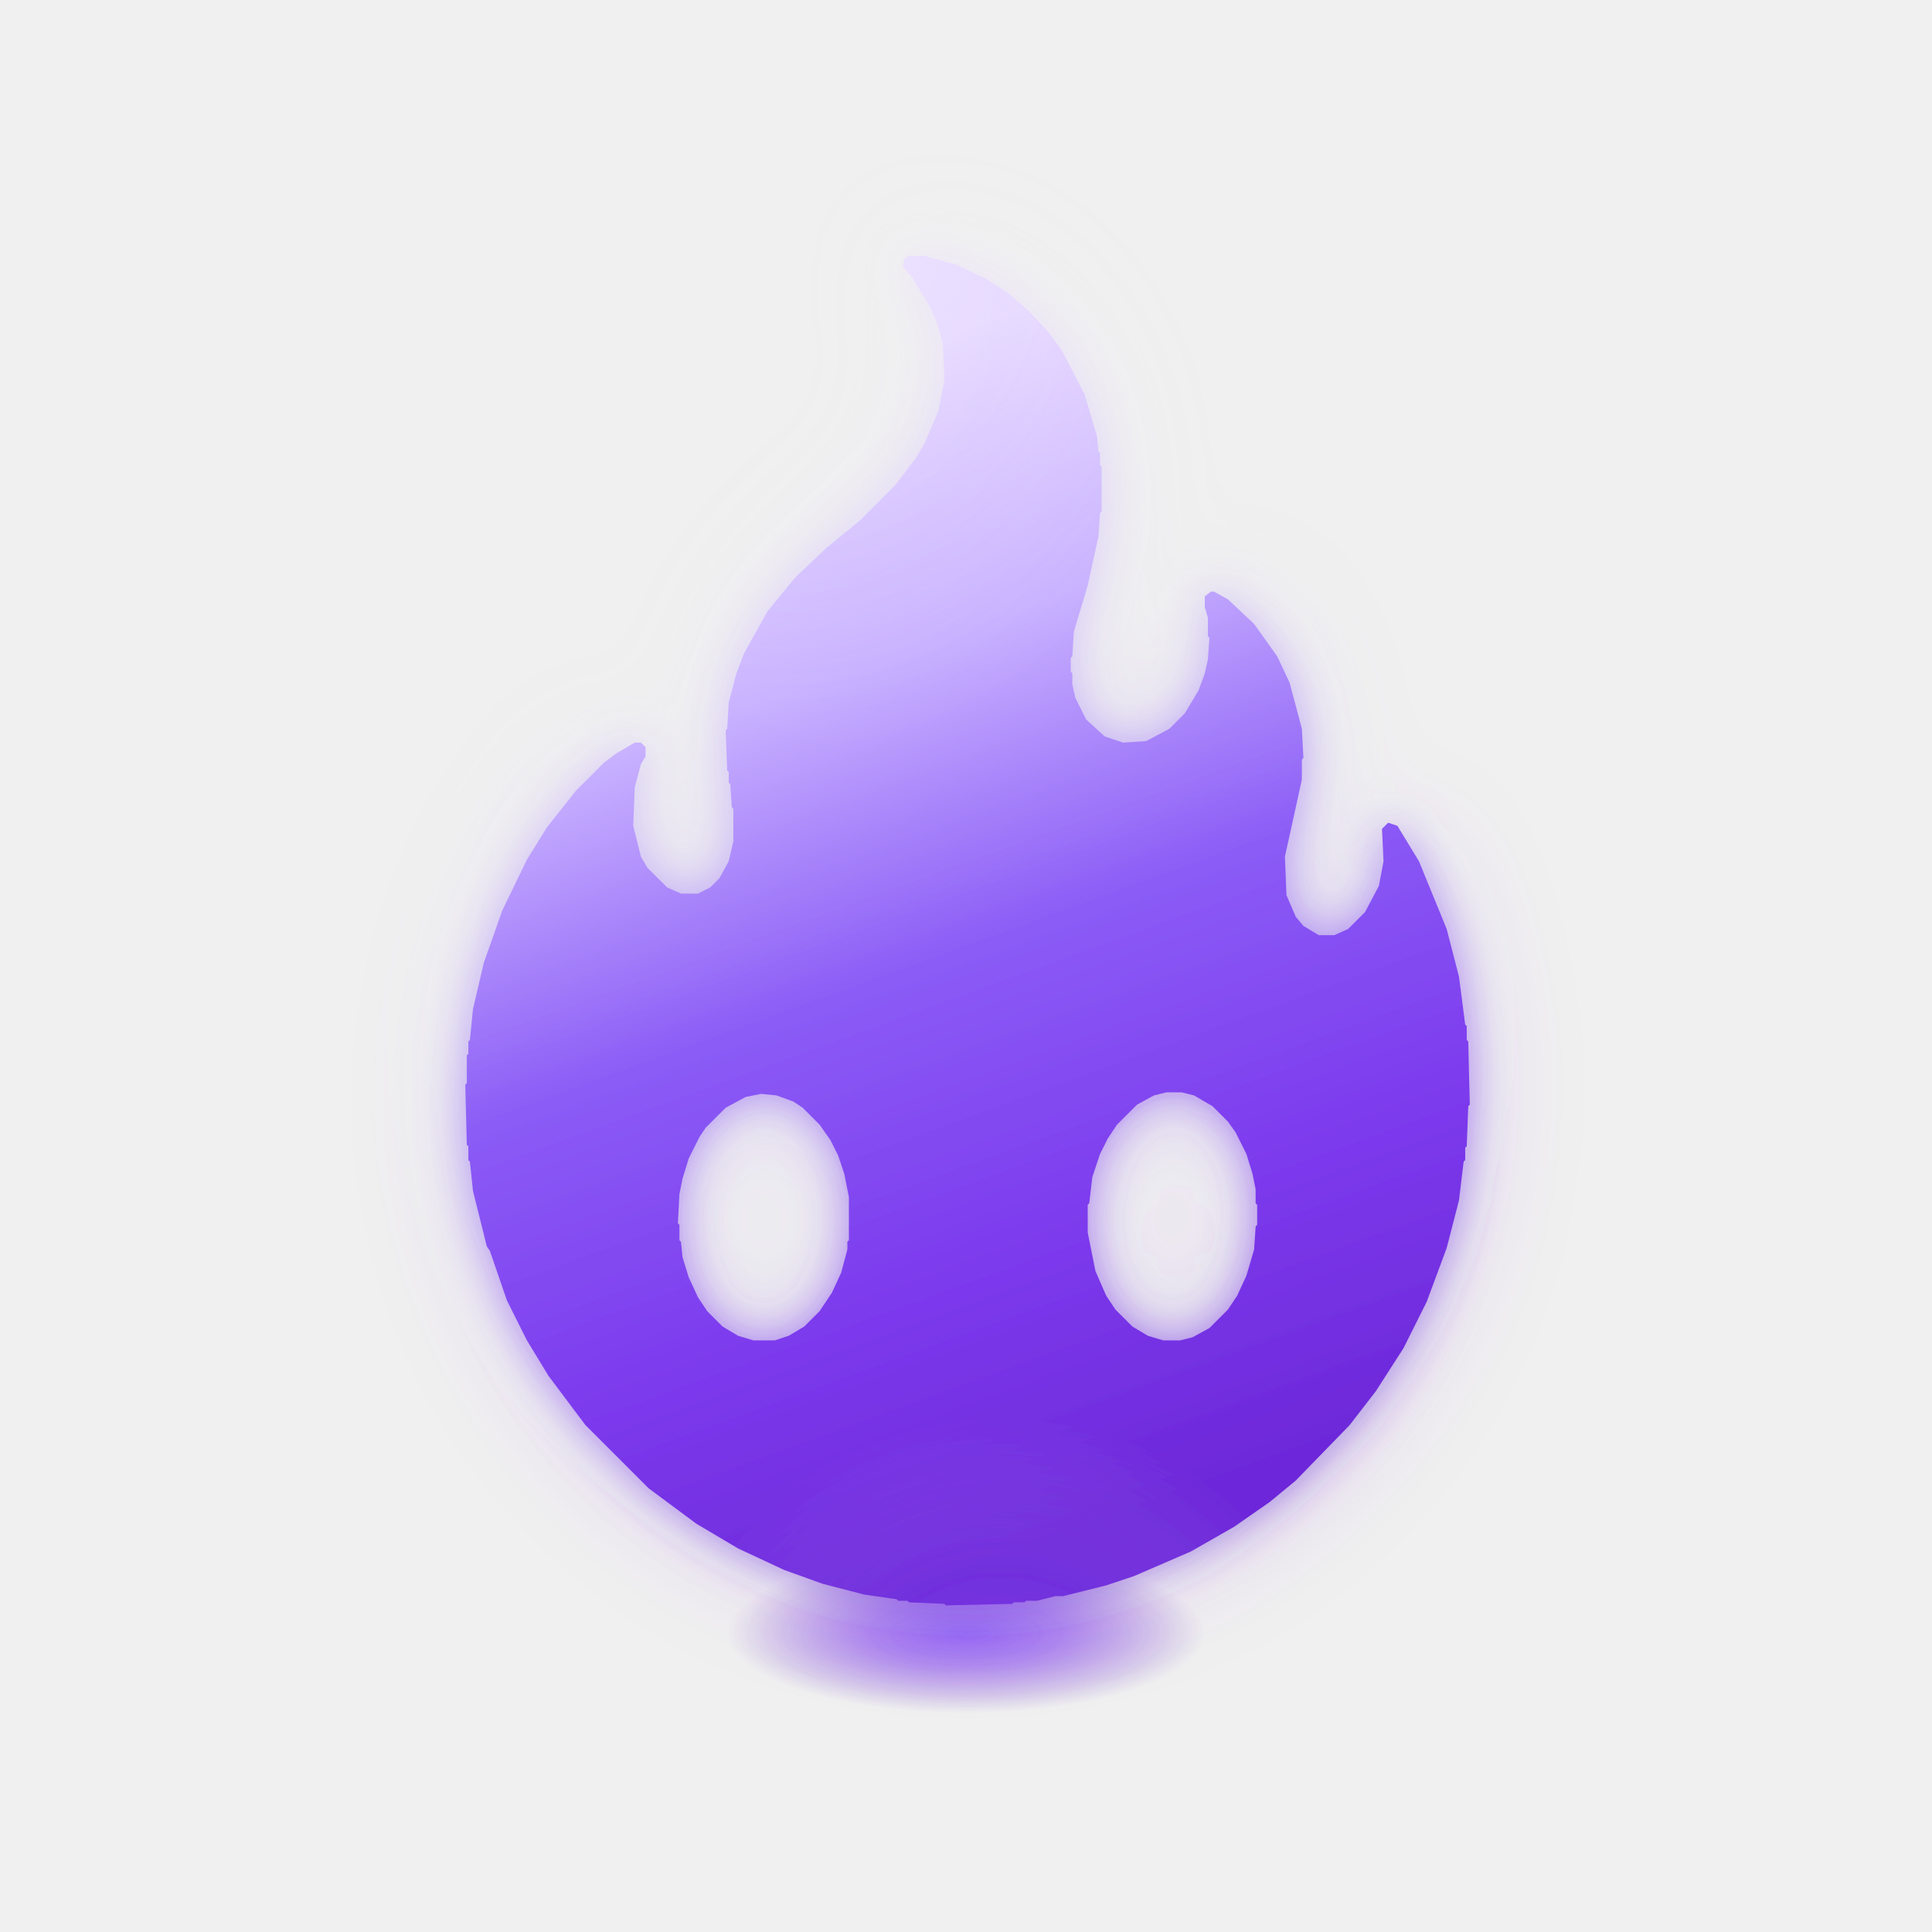
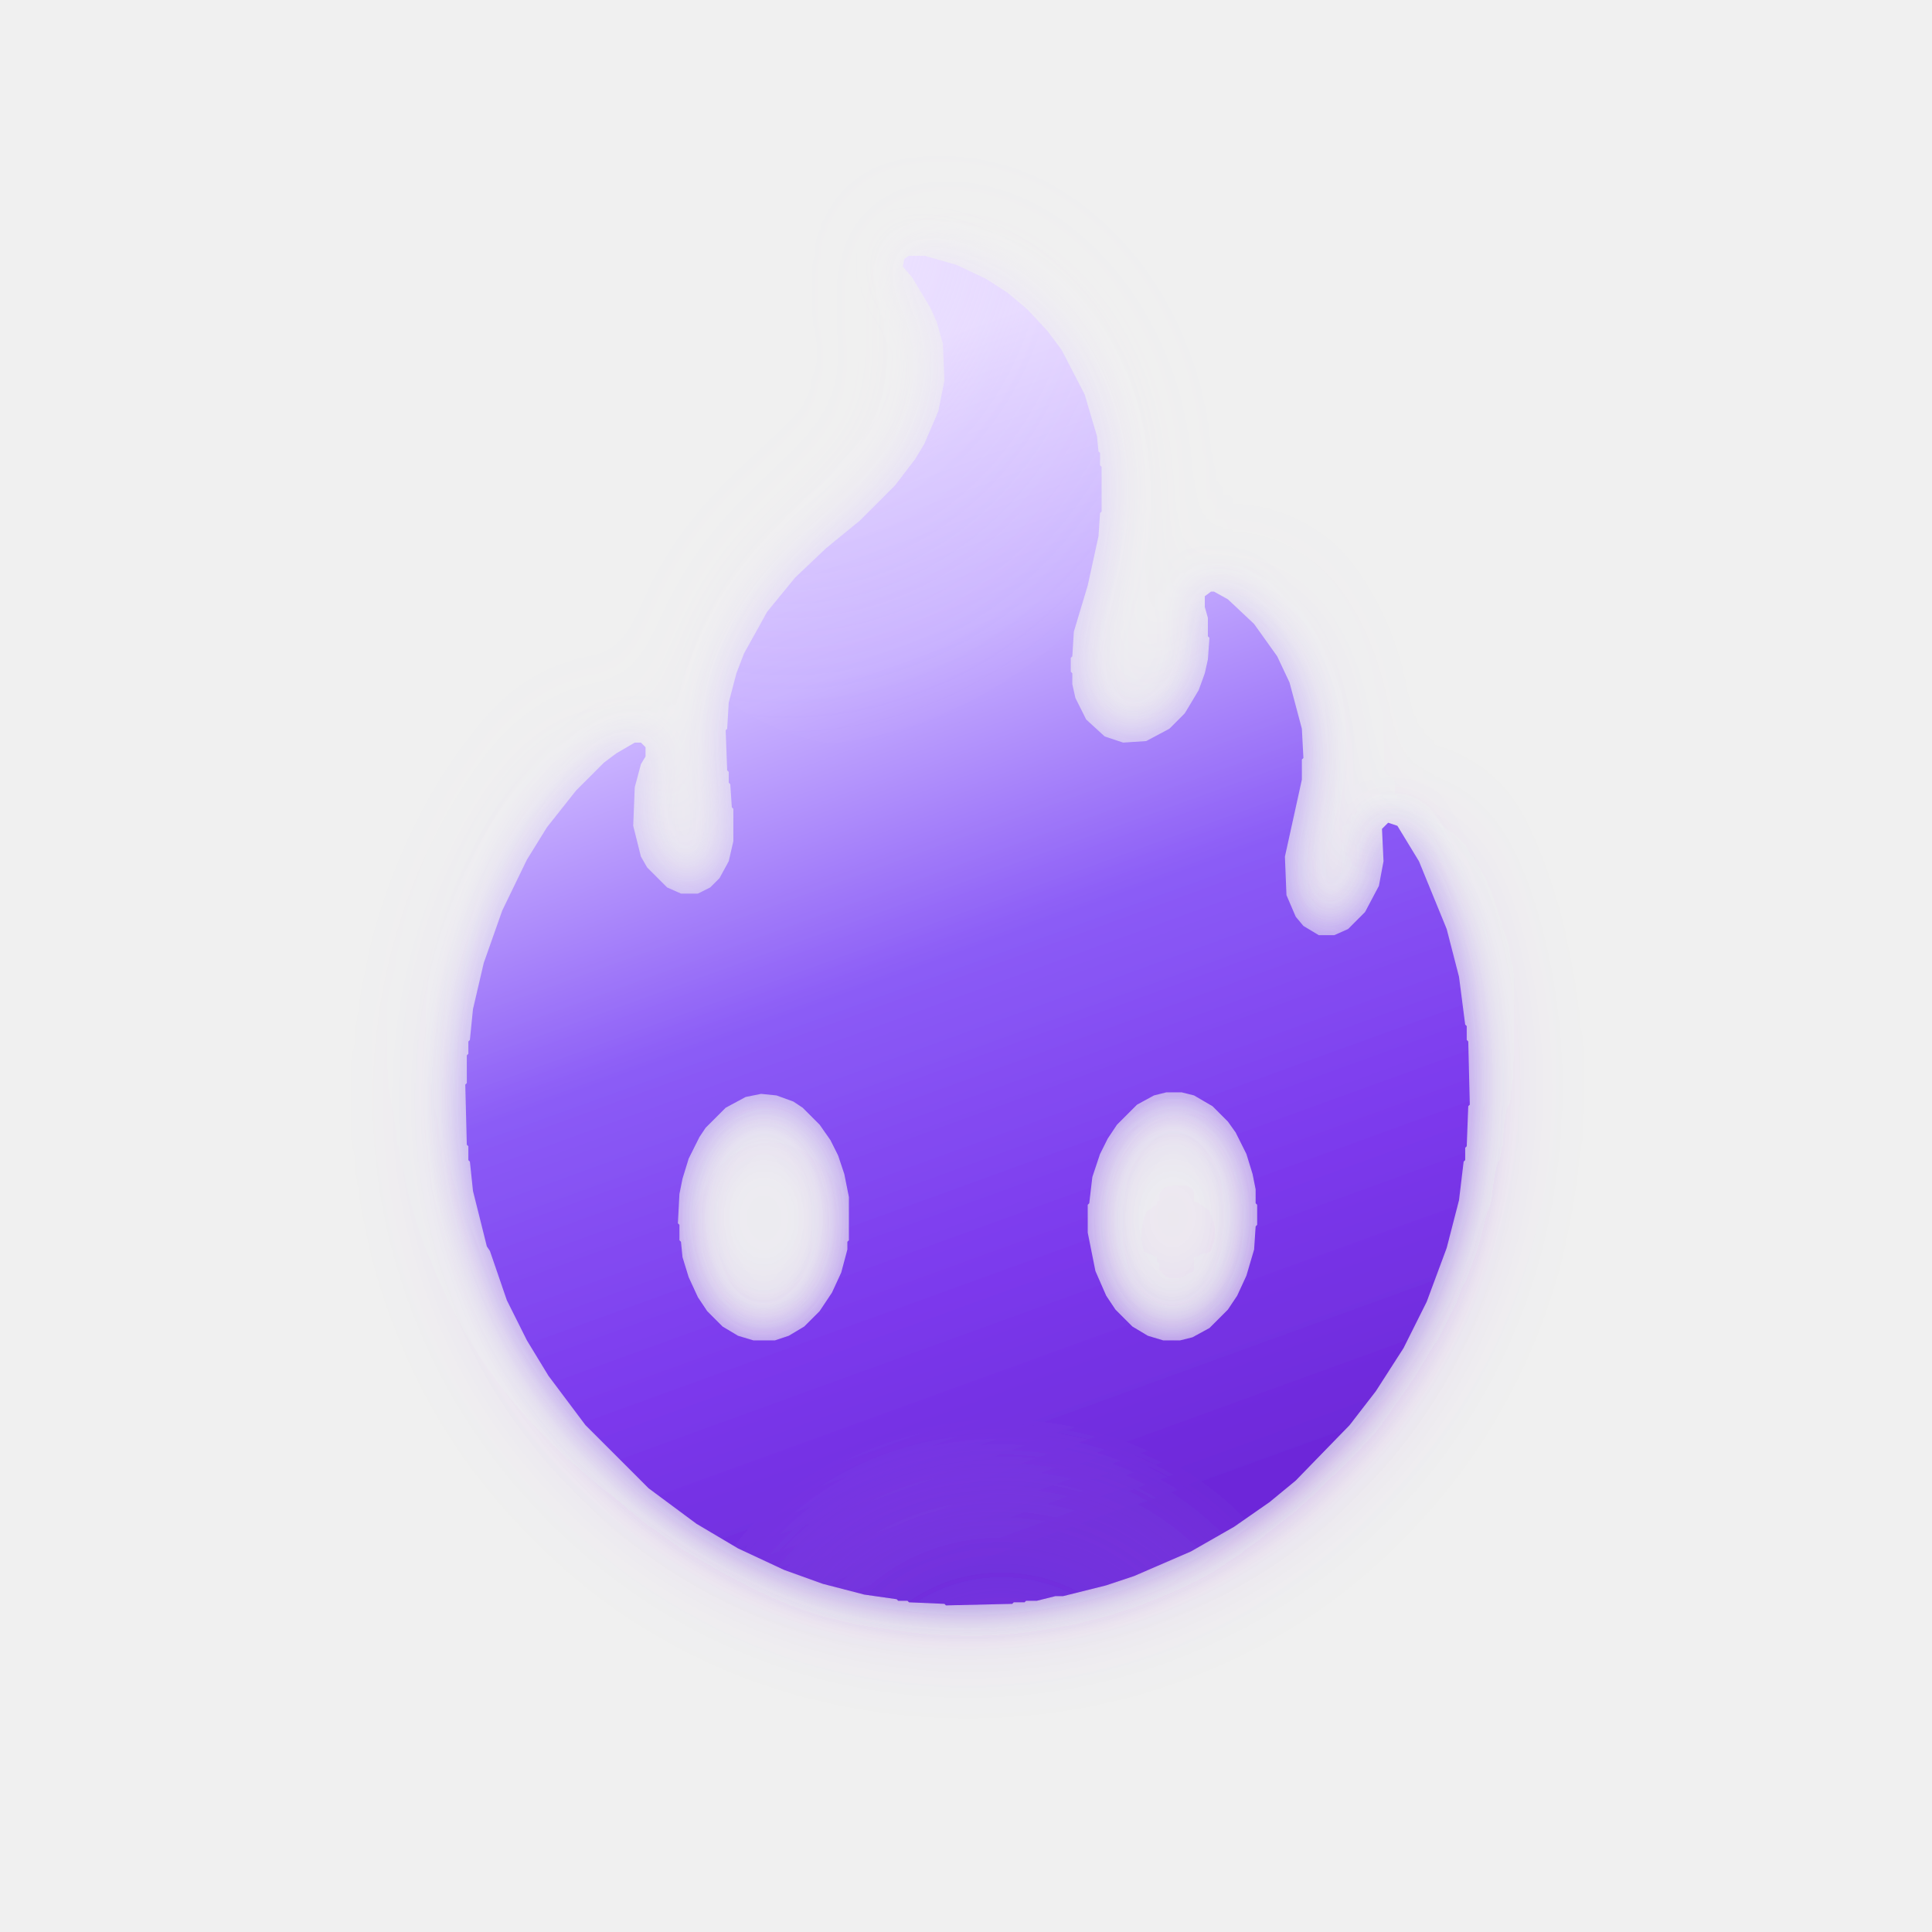
<svg xmlns="http://www.w3.org/2000/svg" width="1254" height="1254" viewBox="0 0 1254 1254" role="img" aria-labelledby="title desc">
  <defs>
    <linearGradient id="flameGradient" x1="0.38" y1="0.08" x2="0.62" y2="0.95">
      <stop offset="0%" stop-color="#E9DDFF" />
      <stop offset="24%" stop-color="#C9B2FF" />
      <stop offset="50%" stop-color="#8B5CF6" />
      <stop offset="76%" stop-color="#7C3AED" />
      <stop offset="100%" stop-color="#6D28D9" />
    </linearGradient>
    <radialGradient id="innerGlowTop" cx="0.35" cy="0.18" r="0.85">
      <stop offset="0%" stop-color="#FFFFFF" stop-opacity="0.34" />
      <stop offset="25%" stop-color="#F5F0FF" stop-opacity="0.20" />
      <stop offset="54%" stop-color="#D9C8FF" stop-opacity="0.07" />
      <stop offset="100%" stop-color="#FFFFFF" stop-opacity="0" />
    </radialGradient>
    <radialGradient id="innerGlowBottom" cx="0.53" cy="0.92" r="0.42">
      <stop offset="0%" stop-color="#B691FF" stop-opacity="0.28" />
      <stop offset="45%" stop-color="#8B5CF6" stop-opacity="0.14" />
      <stop offset="100%" stop-color="#FFFFFF" stop-opacity="0" />
    </radialGradient>
-     <radialGradient id="baseGlow" cx="50%" cy="50%" r="50%">
-       <stop offset="0%" stop-color="#8B5CF6" stop-opacity="0.96" />
-       <stop offset="42%" stop-color="#7C3AED" stop-opacity="0.60" />
-       <stop offset="75%" stop-color="#6D28D9" stop-opacity="0.26" />
-       <stop offset="100%" stop-color="#5B21B6" stop-opacity="0" />
-     </radialGradient>
    <filter id="outerGlow" x="-30%" y="-30%" width="160%" height="180%">
      <feGaussianBlur in="SourceGraphic" stdDeviation="14" result="blur1" />
      <feColorMatrix in="blur1" type="matrix" values="1 0 0 0 0                 0 1 0 0 0                 0 0 1 0 0                 0 0 0 0.55 0" result="glow1" />
      <feGaussianBlur in="SourceGraphic" stdDeviation="36" result="blur2" />
      <feColorMatrix in="blur2" type="matrix" values="1 0 0 0 0                 0 1 0 0 0                 0 0 1 0 0                 0 0 0 0.18 0" result="glow2" />
      <feMerge>
        <feMergeNode in="glow2" />
        <feMergeNode in="glow1" />
        <feMergeNode in="SourceGraphic" />
      </feMerge>
    </filter>
    <mask id="flameMask">
      <path fill-rule="evenodd" fill="white" d="M590 166L587 168L586 173L592 180L604 200L608 209L612 223L613 247L609 267L600 288L594 298L581 315L558 338L536 356L516 375L498 397L483 424L478 437L473 456L472 473L471 474L472 500L473 501L473 508L474 509L475 524L476 525L476 546L473 559L467 570L461 576L453 580L442 580L433 576L420 563L416 556L411 536L412 511L416 496L419 491L419 485L416 482L412 482L400 489L392 495L374 513L355 537L342 558L326 591L314 625L307 655L305 675L304 676L304 684L303 685L303 703L302 704L303 743L304 744L304 753L305 754L307 773L316 809L318 812L329 844L342 870L356 893L380 925L421 966L452 989L479 1005L509 1019L534 1028L561 1035L582 1038L583 1039L589 1039L590 1040L613 1041L614 1042L657 1041L658 1040L665 1040L666 1039L673 1039L685 1036L690 1036L718 1029L736 1023L773 1007L801 991L824 975L841 961L876 925L893 903L911 875L926 845L939 810L947 779L950 754L951 753L951 745L952 744L953 718L954 717L953 676L952 675L952 666L951 665L947 634L939 603L921 559L907 536L901 534L897 538L898 559L895 575L886 592L875 603L866 607L856 607L846 601L841 595L835 581L834 556L845 506L845 493L846 492L845 473L837 443L829 426L814 405L797 389L788 384L786 384L782 387L782 394L784 401L784 413L785 414L784 428L782 437L778 448L769 463L759 473L744 481L729 482L717 478L705 467L698 453L696 444L696 437L695 436L695 427L696 426L697 410L706 380L713 348L714 333L715 332L715 303L714 302L714 294L713 293L712 283L704 256L689 227L680 215L667 201L654 190L640 181L621 172L600 166ZM494 710L504 711L515 715L521 719L532 730L539 740L544 750L548 762L551 777L551 805L550 806L550 811L546 826L540 839L532 851L522 861L512 867L503 870L489 870L479 867L469 861L459 851L453 842L447 829L443 816L442 806L441 805L441 795L440 794L441 775L443 765L447 752L454 738L458 732L471 719L484 712ZM757 709L767 709L775 711L787 718L797 728L802 735L809 749L813 762L815 772L815 781L816 782L816 795L815 796L814 811L809 828L803 841L797 850L785 862L774 868L766 870L755 870L745 867L735 861L724 850L718 841L711 825L706 800L706 782L707 781L709 764L714 749L719 739L725 730L738 717L749 711Z" />
    </mask>
  </defs>
-   <ellipse cx="627" cy="1060" rx="155" ry="52" fill="url(#baseGlow)" opacity="0.9" />
  <g filter="url(#outerGlow)">
    <path fill-rule="evenodd" fill="url(#flameGradient)" d="M590 166L587 168L586 173L592 180L604 200L608 209L612 223L613 247L609 267L600 288L594 298L581 315L558 338L536 356L516 375L498 397L483 424L478 437L473 456L472 473L471 474L472 500L473 501L473 508L474 509L475 524L476 525L476 546L473 559L467 570L461 576L453 580L442 580L433 576L420 563L416 556L411 536L412 511L416 496L419 491L419 485L416 482L412 482L400 489L392 495L374 513L355 537L342 558L326 591L314 625L307 655L305 675L304 676L304 684L303 685L303 703L302 704L303 743L304 744L304 753L305 754L307 773L316 809L318 812L329 844L342 870L356 893L380 925L421 966L452 989L479 1005L509 1019L534 1028L561 1035L582 1038L583 1039L589 1039L590 1040L613 1041L614 1042L657 1041L658 1040L665 1040L666 1039L673 1039L685 1036L690 1036L718 1029L736 1023L773 1007L801 991L824 975L841 961L876 925L893 903L911 875L926 845L939 810L947 779L950 754L951 753L951 745L952 744L953 718L954 717L953 676L952 675L952 666L951 665L947 634L939 603L921 559L907 536L901 534L897 538L898 559L895 575L886 592L875 603L866 607L856 607L846 601L841 595L835 581L834 556L845 506L845 493L846 492L845 473L837 443L829 426L814 405L797 389L788 384L786 384L782 387L782 394L784 401L784 413L785 414L784 428L782 437L778 448L769 463L759 473L744 481L729 482L717 478L705 467L698 453L696 444L696 437L695 436L695 427L696 426L697 410L706 380L713 348L714 333L715 332L715 303L714 302L714 294L713 293L712 283L704 256L689 227L680 215L667 201L654 190L640 181L621 172L600 166ZM494 710L504 711L515 715L521 719L532 730L539 740L544 750L548 762L551 777L551 805L550 806L550 811L546 826L540 839L532 851L522 861L512 867L503 870L489 870L479 867L469 861L459 851L453 842L447 829L443 816L442 806L441 805L441 795L440 794L441 775L443 765L447 752L454 738L458 732L471 719L484 712ZM757 709L767 709L775 711L787 718L797 728L802 735L809 749L813 762L815 772L815 781L816 782L816 795L815 796L814 811L809 828L803 841L797 850L785 862L774 868L766 870L755 870L745 867L735 861L724 850L718 841L711 825L706 800L706 782L707 781L709 764L714 749L719 739L725 730L738 717L749 711Z" />
    <g mask="url(#flameMask)">
      <ellipse cx="565" cy="275" rx="180" ry="210" fill="url(#innerGlowTop)" />
      <ellipse cx="635" cy="920" rx="250" ry="220" fill="url(#innerGlowBottom)" />
    </g>
  </g>
</svg>
